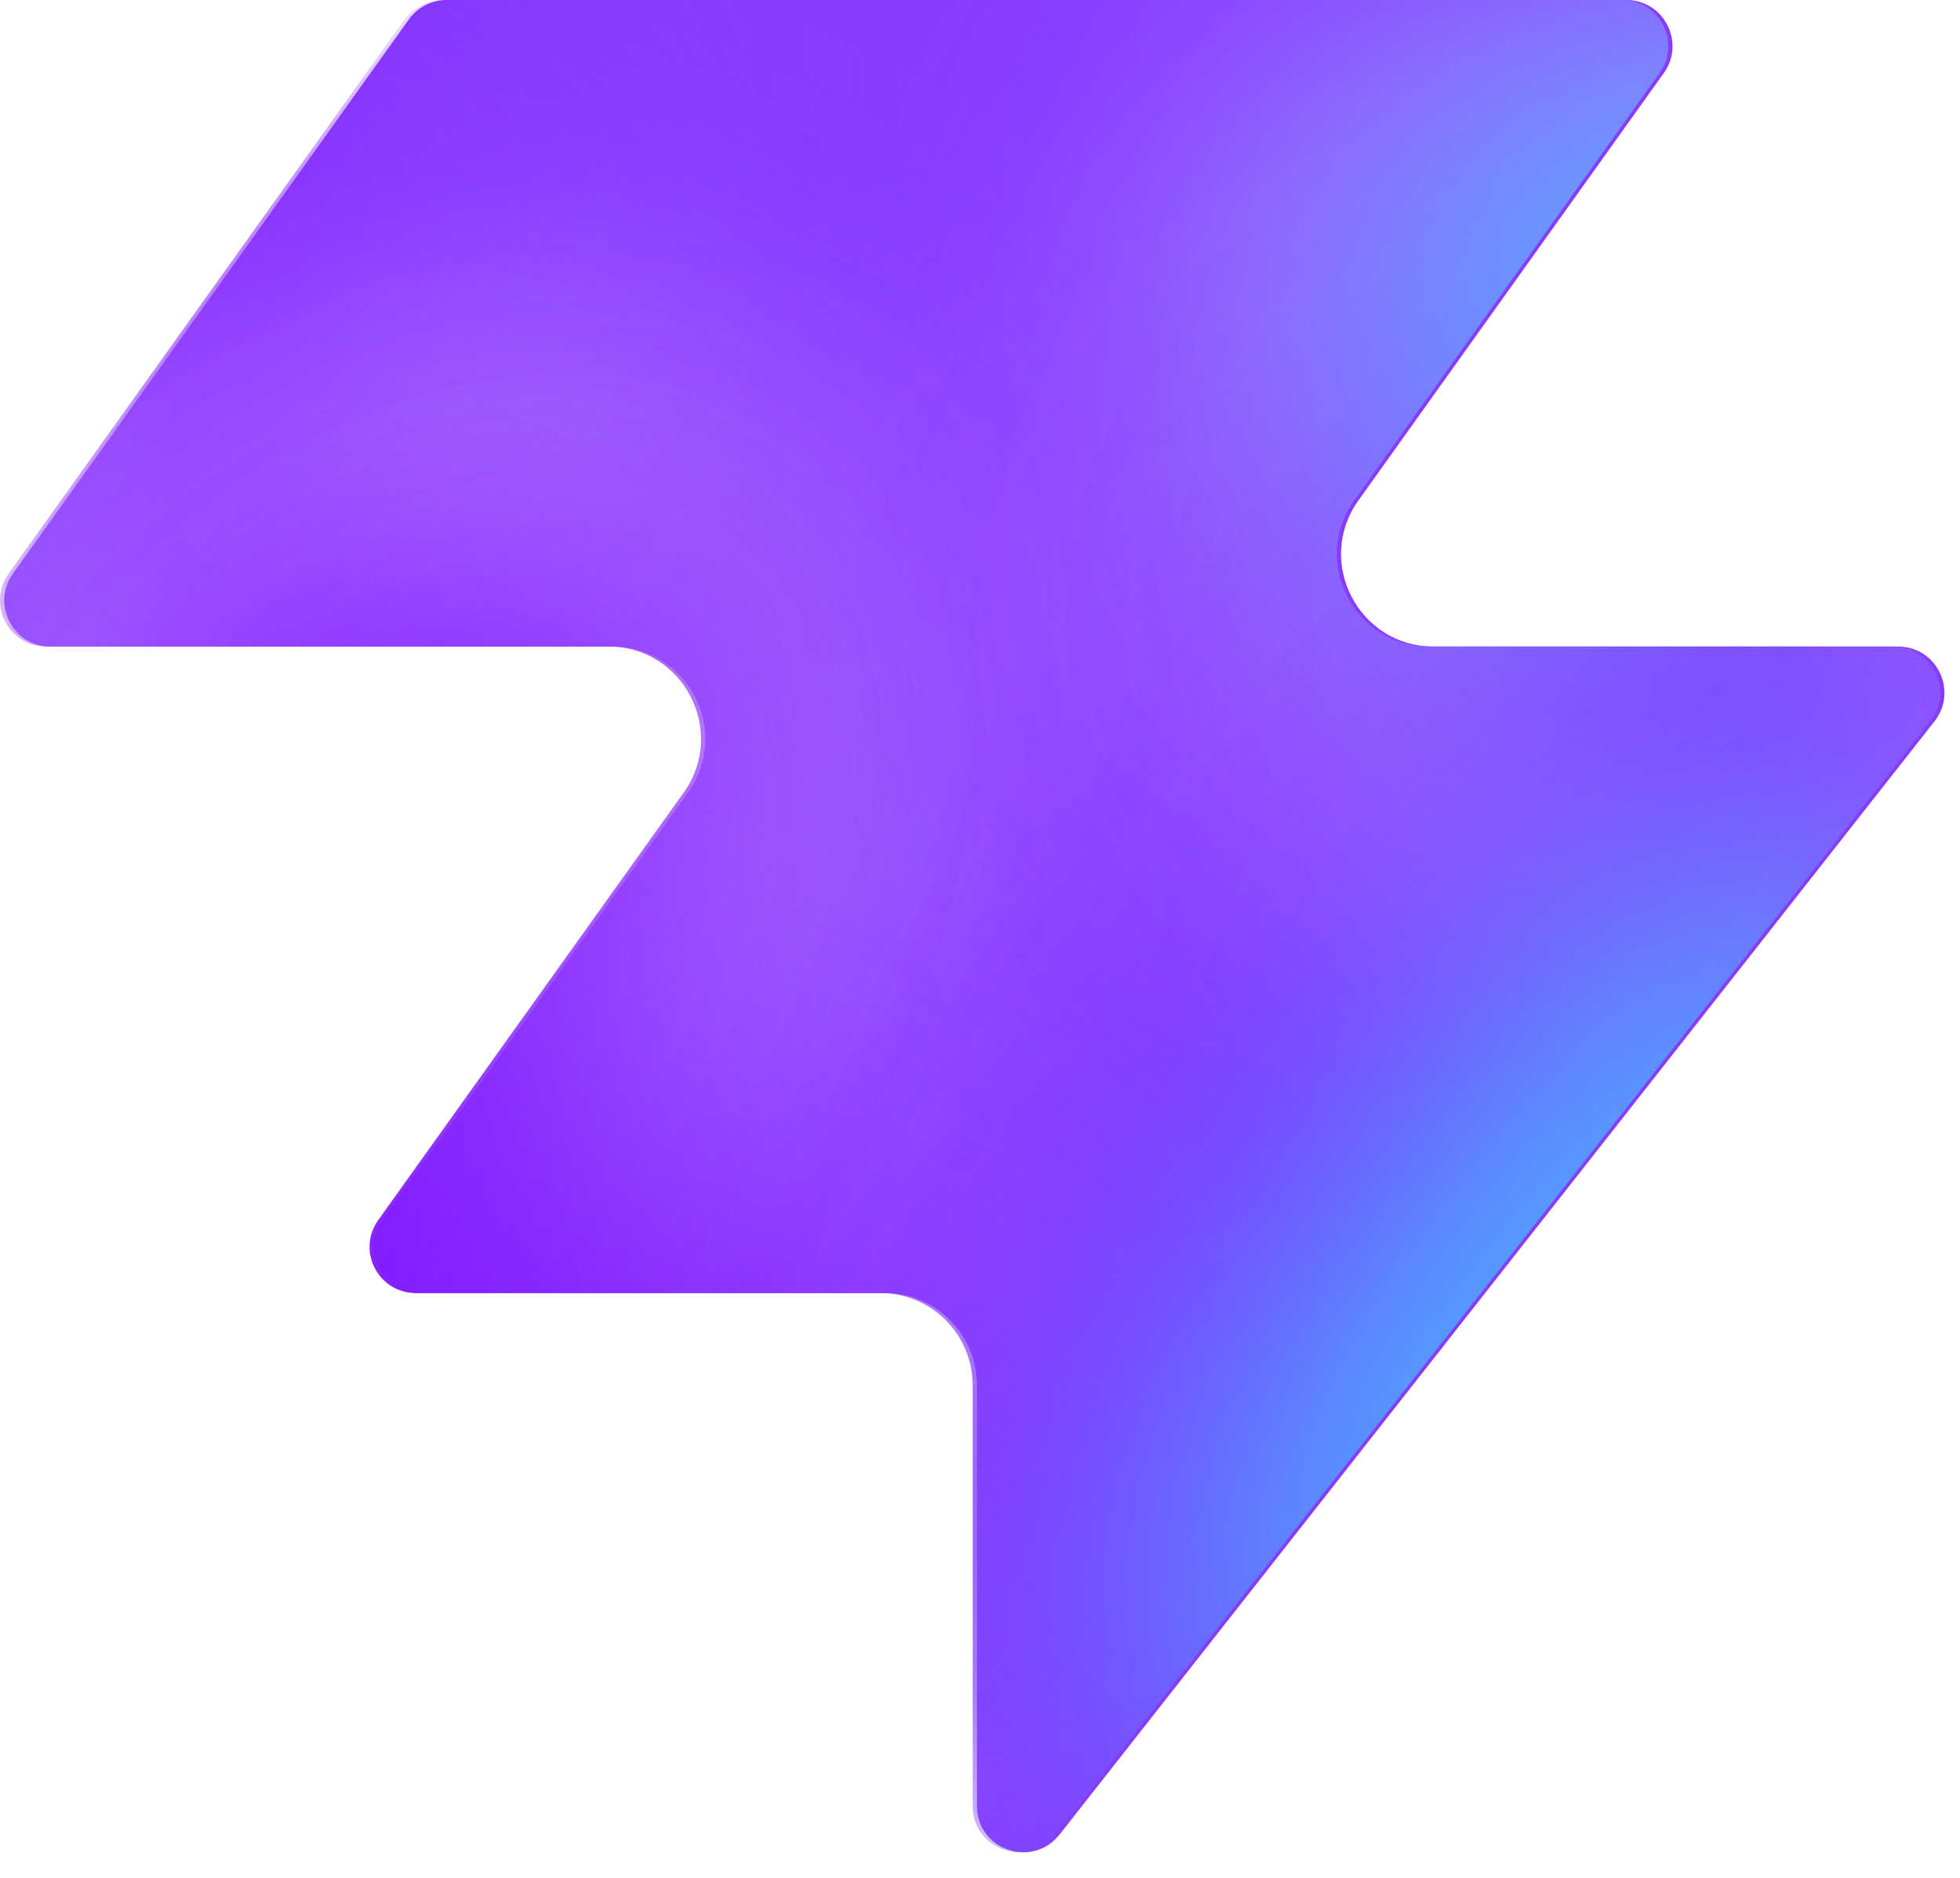
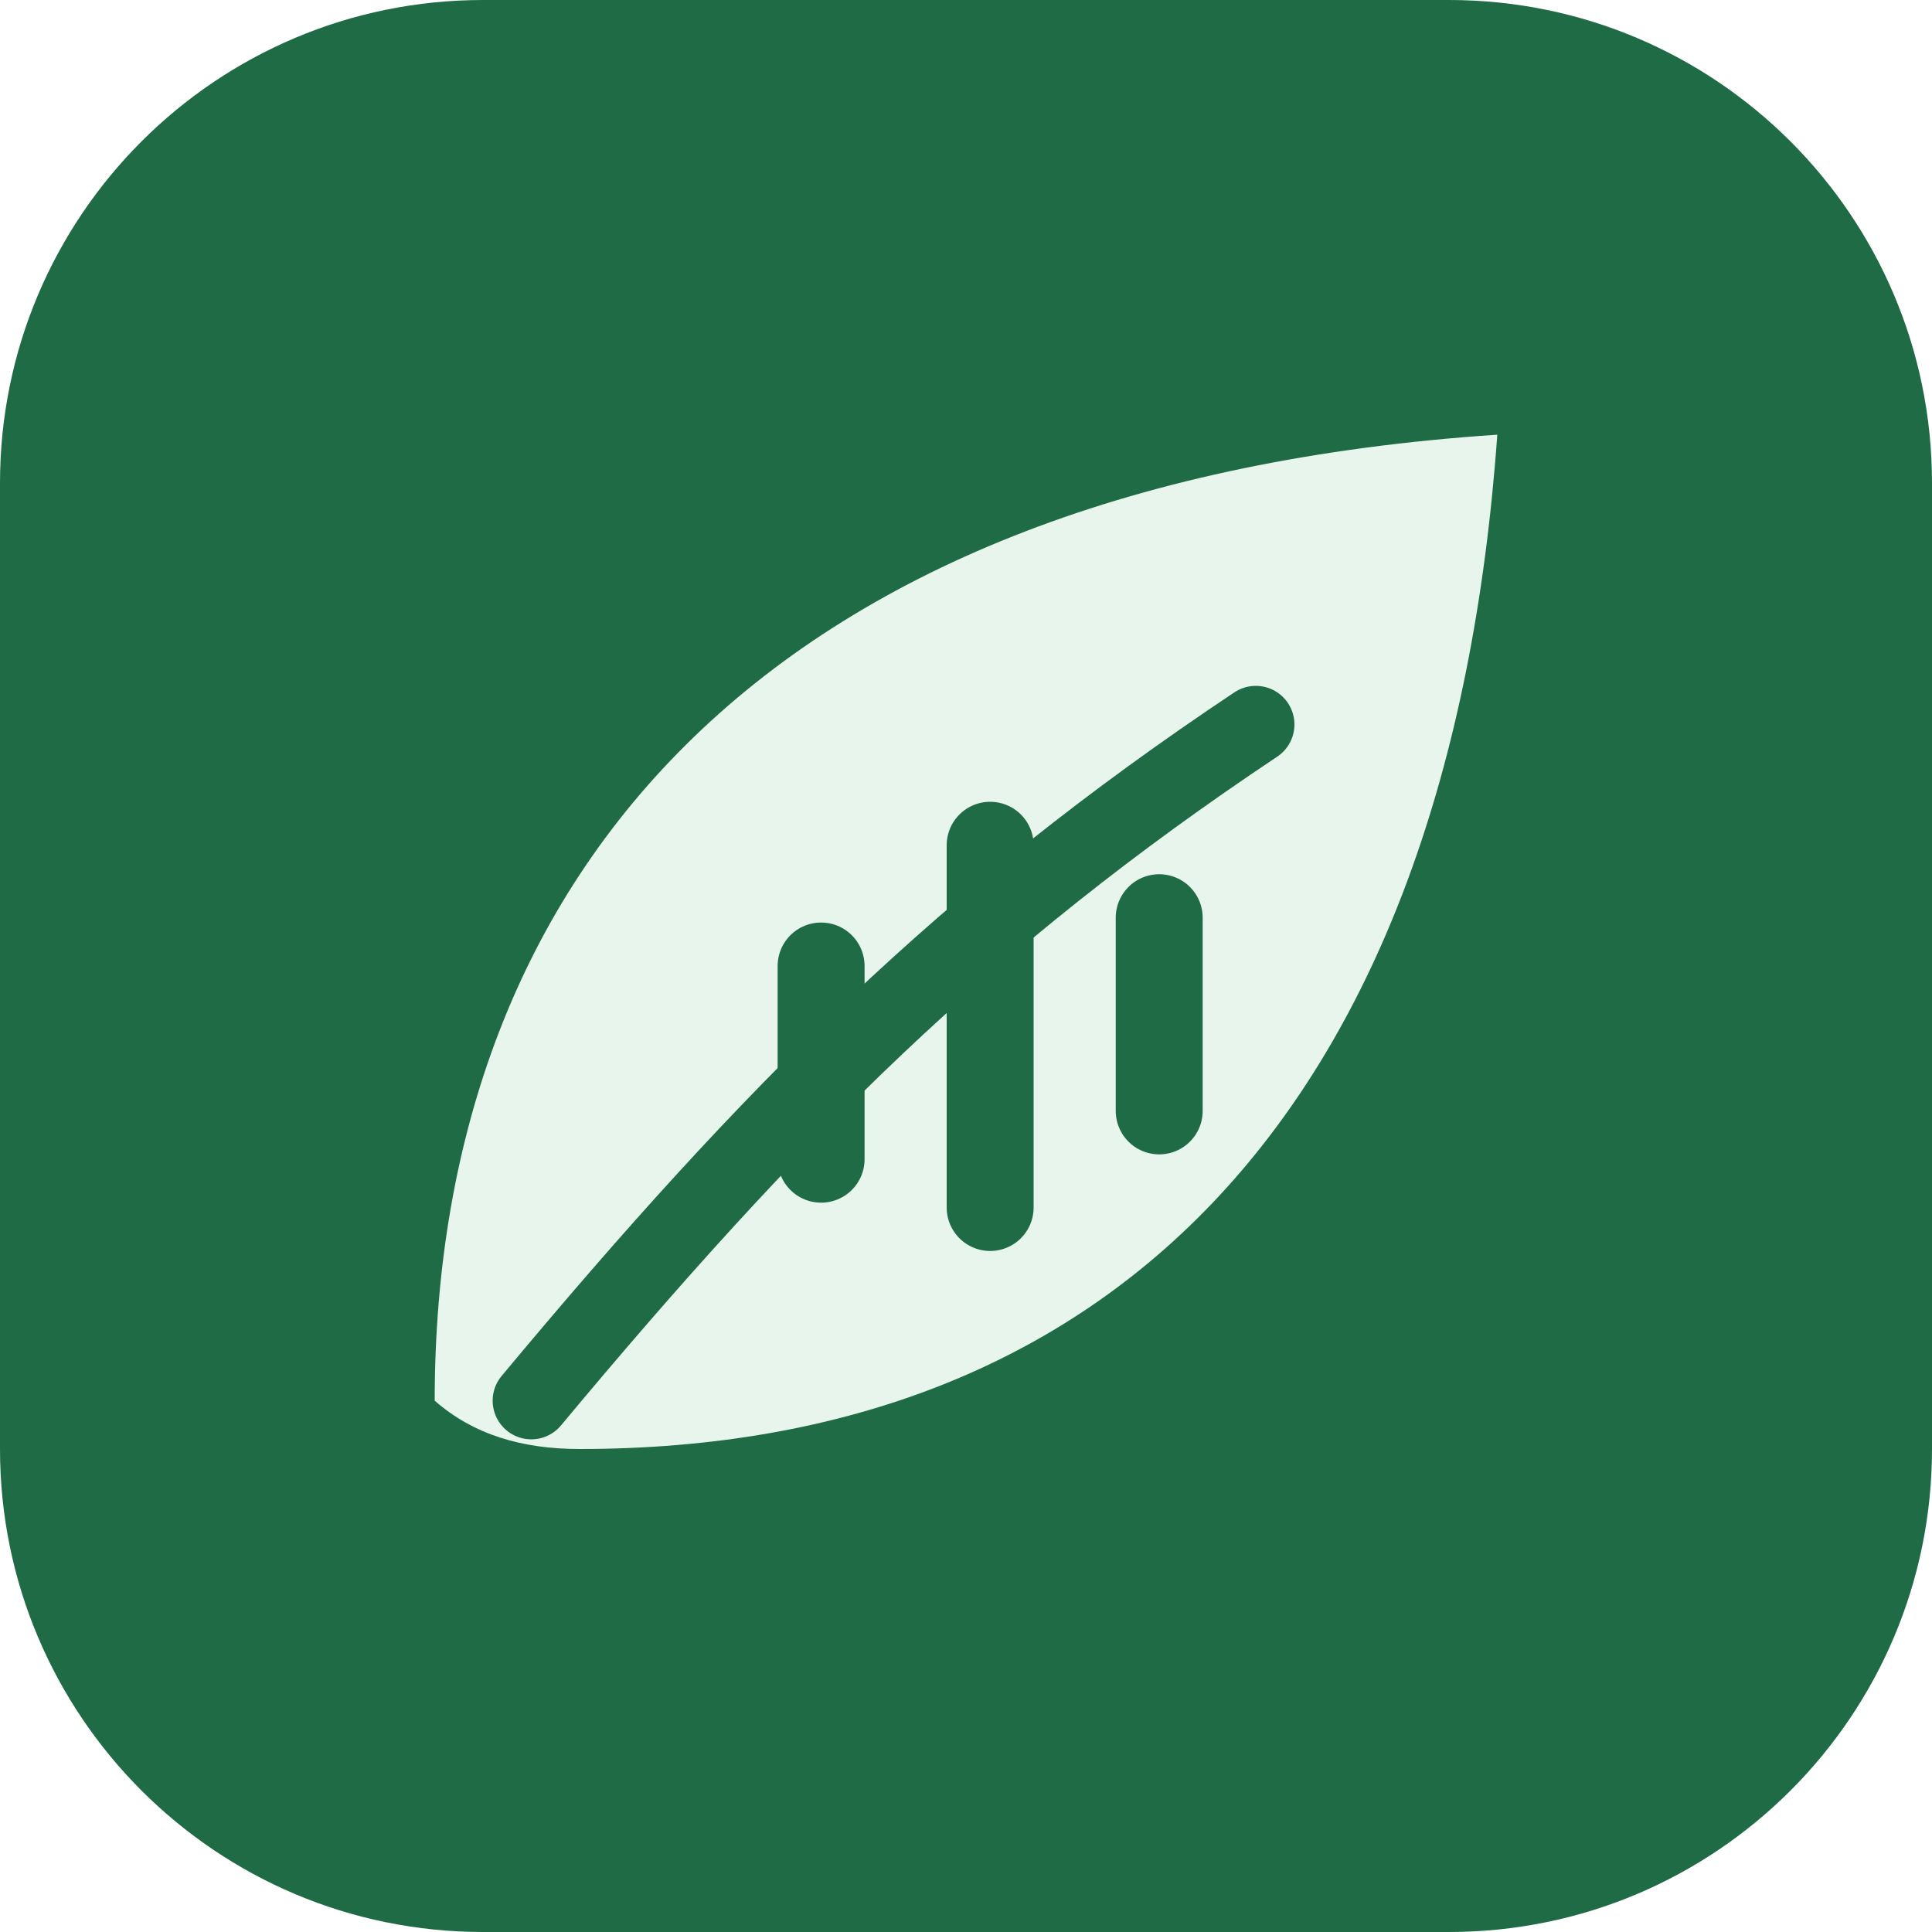
- <svg xmlns="http://www.w3.org/2000/svg" width="48" height="46" fill="none" viewBox="0 0 48 46">
-   <path fill="#863bff" d="M25.946 44.938c-.664.845-2.021.375-2.021-.698V33.937a2.26 2.26 0 0 0-2.262-2.262H10.287c-.92 0-1.456-1.04-.92-1.788l7.48-10.471c1.07-1.497 0-3.578-1.842-3.578H1.237c-.92 0-1.456-1.04-.92-1.788L10.013.474c.214-.297.556-.474.92-.474h28.894c.92 0 1.456 1.04.92 1.788l-7.48 10.471c-1.07 1.498 0 3.579 1.842 3.579h11.377c.943 0 1.473 1.088.89 1.83L25.947 44.94z" style="fill:#863bff;fill:color(display-p3 .525 .23 1);fill-opacity:1" />
-   <mask id="a" width="48" height="46" x="0" y="0" maskUnits="userSpaceOnUse" style="mask-type:alpha">
-     <path fill="#000" d="M25.842 44.938c-.664.844-2.021.375-2.021-.698V33.937a2.26 2.26 0 0 0-2.262-2.262H10.183c-.92 0-1.456-1.04-.92-1.788l7.48-10.471c1.07-1.498 0-3.579-1.842-3.579H1.133c-.92 0-1.456-1.04-.92-1.787L9.91.473c.214-.297.556-.474.92-.474h28.894c.92 0 1.456 1.04.92 1.788l-7.48 10.471c-1.07 1.498 0 3.578 1.842 3.578h11.377c.943 0 1.473 1.088.89 1.832L25.843 44.94z" style="fill:#000;fill-opacity:1" />
-   </mask>
-   <g mask="url(#a)">
-     <g filter="url(#b)">
-       <ellipse cx="5.508" cy="14.704" fill="#ede6ff" rx="5.508" ry="14.704" style="fill:#ede6ff;fill:color(display-p3 .927 .903 1);fill-opacity:1" transform="matrix(.00324 1 1 -.00324 -4.47 31.516)" />
-     </g>
-     <g filter="url(#c)">
-       <ellipse cx="10.399" cy="29.851" fill="#ede6ff" rx="10.399" ry="29.851" style="fill:#ede6ff;fill:color(display-p3 .927 .903 1);fill-opacity:1" transform="matrix(.00324 1 1 -.00324 -39.328 7.883)" />
-     </g>
-     <g filter="url(#d)">
-       <ellipse cx="5.508" cy="30.487" fill="#7e14ff" rx="5.508" ry="30.487" style="fill:#7e14ff;fill:color(display-p3 .492 .077 1);fill-opacity:1" transform="rotate(89.814 -25.913 -14.639)scale(1 -1)" />
-     </g>
-     <g filter="url(#e)">
-       <ellipse cx="5.508" cy="30.599" fill="#7e14ff" rx="5.508" ry="30.599" style="fill:#7e14ff;fill:color(display-p3 .492 .077 1);fill-opacity:1" transform="rotate(89.814 -32.644 -3.334)scale(1 -1)" />
-     </g>
-     <g filter="url(#f)">
-       <ellipse cx="5.508" cy="30.599" fill="#7e14ff" rx="5.508" ry="30.599" style="fill:#7e14ff;fill:color(display-p3 .492 .077 1);fill-opacity:1" transform="matrix(.00324 1 1 -.00324 -34.34 30.47)" />
-     </g>
-     <g filter="url(#g)">
-       <ellipse cx="14.072" cy="22.078" fill="#ede6ff" rx="14.072" ry="22.078" style="fill:#ede6ff;fill:color(display-p3 .927 .903 1);fill-opacity:1" transform="rotate(93.35 24.506 48.493)scale(-1 1)" />
-     </g>
-     <g filter="url(#h)">
-       <ellipse cx="3.47" cy="21.501" fill="#7e14ff" rx="3.47" ry="21.501" style="fill:#7e14ff;fill:color(display-p3 .492 .077 1);fill-opacity:1" transform="rotate(89.009 28.708 47.59)scale(-1 1)" />
-     </g>
-     <g filter="url(#i)">
-       <ellipse cx="3.47" cy="21.501" fill="#7e14ff" rx="3.47" ry="21.501" style="fill:#7e14ff;fill:color(display-p3 .492 .077 1);fill-opacity:1" transform="rotate(89.009 28.708 47.59)scale(-1 1)" />
-     </g>
-     <g filter="url(#j)">
-       <ellipse cx=".387" cy="8.972" fill="#7e14ff" rx="4.407" ry="29.108" style="fill:#7e14ff;fill:color(display-p3 .492 .077 1);fill-opacity:1" transform="rotate(39.51 .387 8.972)" />
-     </g>
-     <g filter="url(#k)">
-       <ellipse cx="47.523" cy="-6.092" fill="#7e14ff" rx="4.407" ry="29.108" style="fill:#7e14ff;fill:color(display-p3 .492 .077 1);fill-opacity:1" transform="rotate(37.892 47.523 -6.092)" />
-     </g>
-     <g filter="url(#l)">
-       <ellipse cx="41.412" cy="6.333" fill="#47bfff" rx="5.971" ry="9.665" style="fill:#47bfff;fill:color(display-p3 .28 .748 1);fill-opacity:1" transform="rotate(37.892 41.412 6.333)" />
-     </g>
-     <g filter="url(#m)">
-       <ellipse cx="-1.879" cy="38.332" fill="#7e14ff" rx="4.407" ry="29.108" style="fill:#7e14ff;fill:color(display-p3 .492 .077 1);fill-opacity:1" transform="rotate(37.892 -1.88 38.332)" />
-     </g>
-     <g filter="url(#n)">
-       <ellipse cx="-1.879" cy="38.332" fill="#7e14ff" rx="4.407" ry="29.108" style="fill:#7e14ff;fill:color(display-p3 .492 .077 1);fill-opacity:1" transform="rotate(37.892 -1.88 38.332)" />
-     </g>
-     <g filter="url(#o)">
-       <ellipse cx="35.651" cy="29.907" fill="#7e14ff" rx="4.407" ry="29.108" style="fill:#7e14ff;fill:color(display-p3 .492 .077 1);fill-opacity:1" transform="rotate(37.892 35.651 29.907)" />
-     </g>
-     <g filter="url(#p)">
-       <ellipse cx="38.418" cy="32.4" fill="#47bfff" rx="5.971" ry="15.297" style="fill:#47bfff;fill:color(display-p3 .28 .748 1);fill-opacity:1" transform="rotate(37.892 38.418 32.4)" />
-     </g>
+ <svg xmlns="http://www.w3.org/2000/svg" viewBox="0 0 40 40">
+   <rect width="40" height="40" rx="10" fill="#1f6b45" />
+   <path d="M9 29c0-11 7-19 22-20-1 14-8 21-19 21-1.2 0-2.2-.3-3-1Z" fill="#e7f5ec" />
+   <path d="M11 29c5-6 9-10 15-14" stroke="#1f6b45" stroke-width="1.6" stroke-linecap="round" fill="none" />
+   <g stroke="#1f6b45" stroke-width="1.8" stroke-linecap="round">
+     <line x1="17" y1="20" x2="17" y2="24" />
+     <line x1="20.5" y1="17.5" x2="20.5" y2="25" />
+     <line x1="24" y1="19" x2="24" y2="23" />
  </g>
-   <defs>
-     <filter id="b" width="60.045" height="41.654" x="-19.77" y="16.149" color-interpolation-filters="sRGB" filterUnits="userSpaceOnUse">
-       <feFlood flood-opacity="0" result="BackgroundImageFix" />
-       <feBlend in="SourceGraphic" in2="BackgroundImageFix" result="shape" />
-       <feGaussianBlur result="effect1_foregroundBlur_2002_17158" stdDeviation="7.659" />
-     </filter>
-     <filter id="c" width="90.34" height="51.437" x="-54.613" y="-7.533" color-interpolation-filters="sRGB" filterUnits="userSpaceOnUse">
-       <feFlood flood-opacity="0" result="BackgroundImageFix" />
-       <feBlend in="SourceGraphic" in2="BackgroundImageFix" result="shape" />
-       <feGaussianBlur result="effect1_foregroundBlur_2002_17158" stdDeviation="7.659" />
-     </filter>
-     <filter id="d" width="79.355" height="29.4" x="-49.64" y="2.03" color-interpolation-filters="sRGB" filterUnits="userSpaceOnUse">
-       <feFlood flood-opacity="0" result="BackgroundImageFix" />
-       <feBlend in="SourceGraphic" in2="BackgroundImageFix" result="shape" />
-       <feGaussianBlur result="effect1_foregroundBlur_2002_17158" stdDeviation="4.596" />
-     </filter>
-     <filter id="e" width="79.579" height="29.4" x="-45.045" y="20.029" color-interpolation-filters="sRGB" filterUnits="userSpaceOnUse">
-       <feFlood flood-opacity="0" result="BackgroundImageFix" />
-       <feBlend in="SourceGraphic" in2="BackgroundImageFix" result="shape" />
-       <feGaussianBlur result="effect1_foregroundBlur_2002_17158" stdDeviation="4.596" />
-     </filter>
-     <filter id="f" width="79.579" height="29.4" x="-43.513" y="21.178" color-interpolation-filters="sRGB" filterUnits="userSpaceOnUse">
-       <feFlood flood-opacity="0" result="BackgroundImageFix" />
-       <feBlend in="SourceGraphic" in2="BackgroundImageFix" result="shape" />
-       <feGaussianBlur result="effect1_foregroundBlur_2002_17158" stdDeviation="4.596" />
-     </filter>
-     <filter id="g" width="74.749" height="58.852" x="15.756" y="-17.901" color-interpolation-filters="sRGB" filterUnits="userSpaceOnUse">
-       <feFlood flood-opacity="0" result="BackgroundImageFix" />
-       <feBlend in="SourceGraphic" in2="BackgroundImageFix" result="shape" />
-       <feGaussianBlur result="effect1_foregroundBlur_2002_17158" stdDeviation="7.659" />
-     </filter>
-     <filter id="h" width="61.377" height="25.362" x="23.548" y="2.284" color-interpolation-filters="sRGB" filterUnits="userSpaceOnUse">
-       <feFlood flood-opacity="0" result="BackgroundImageFix" />
-       <feBlend in="SourceGraphic" in2="BackgroundImageFix" result="shape" />
-       <feGaussianBlur result="effect1_foregroundBlur_2002_17158" stdDeviation="4.596" />
-     </filter>
-     <filter id="i" width="61.377" height="25.362" x="23.548" y="2.284" color-interpolation-filters="sRGB" filterUnits="userSpaceOnUse">
-       <feFlood flood-opacity="0" result="BackgroundImageFix" />
-       <feBlend in="SourceGraphic" in2="BackgroundImageFix" result="shape" />
-       <feGaussianBlur result="effect1_foregroundBlur_2002_17158" stdDeviation="4.596" />
-     </filter>
-     <filter id="j" width="56.045" height="63.649" x="-27.636" y="-22.853" color-interpolation-filters="sRGB" filterUnits="userSpaceOnUse">
-       <feFlood flood-opacity="0" result="BackgroundImageFix" />
-       <feBlend in="SourceGraphic" in2="BackgroundImageFix" result="shape" />
-       <feGaussianBlur result="effect1_foregroundBlur_2002_17158" stdDeviation="4.596" />
-     </filter>
-     <filter id="k" width="54.814" height="64.646" x="20.116" y="-38.415" color-interpolation-filters="sRGB" filterUnits="userSpaceOnUse">
-       <feFlood flood-opacity="0" result="BackgroundImageFix" />
-       <feBlend in="SourceGraphic" in2="BackgroundImageFix" result="shape" />
-       <feGaussianBlur result="effect1_foregroundBlur_2002_17158" stdDeviation="4.596" />
-     </filter>
-     <filter id="l" width="33.541" height="35.313" x="24.641" y="-11.323" color-interpolation-filters="sRGB" filterUnits="userSpaceOnUse">
-       <feFlood flood-opacity="0" result="BackgroundImageFix" />
-       <feBlend in="SourceGraphic" in2="BackgroundImageFix" result="shape" />
-       <feGaussianBlur result="effect1_foregroundBlur_2002_17158" stdDeviation="4.596" />
-     </filter>
-     <filter id="m" width="54.814" height="64.646" x="-29.286" y="6.009" color-interpolation-filters="sRGB" filterUnits="userSpaceOnUse">
-       <feFlood flood-opacity="0" result="BackgroundImageFix" />
-       <feBlend in="SourceGraphic" in2="BackgroundImageFix" result="shape" />
-       <feGaussianBlur result="effect1_foregroundBlur_2002_17158" stdDeviation="4.596" />
-     </filter>
-     <filter id="n" width="54.814" height="64.646" x="-29.286" y="6.009" color-interpolation-filters="sRGB" filterUnits="userSpaceOnUse">
-       <feFlood flood-opacity="0" result="BackgroundImageFix" />
-       <feBlend in="SourceGraphic" in2="BackgroundImageFix" result="shape" />
-       <feGaussianBlur result="effect1_foregroundBlur_2002_17158" stdDeviation="4.596" />
-     </filter>
-     <filter id="o" width="54.814" height="64.646" x="8.244" y="-2.416" color-interpolation-filters="sRGB" filterUnits="userSpaceOnUse">
-       <feFlood flood-opacity="0" result="BackgroundImageFix" />
-       <feBlend in="SourceGraphic" in2="BackgroundImageFix" result="shape" />
-       <feGaussianBlur result="effect1_foregroundBlur_2002_17158" stdDeviation="4.596" />
-     </filter>
-     <filter id="p" width="39.409" height="43.623" x="18.713" y="10.588" color-interpolation-filters="sRGB" filterUnits="userSpaceOnUse">
-       <feFlood flood-opacity="0" result="BackgroundImageFix" />
-       <feBlend in="SourceGraphic" in2="BackgroundImageFix" result="shape" />
-       <feGaussianBlur result="effect1_foregroundBlur_2002_17158" stdDeviation="4.596" />
-     </filter>
-   </defs>
</svg>
